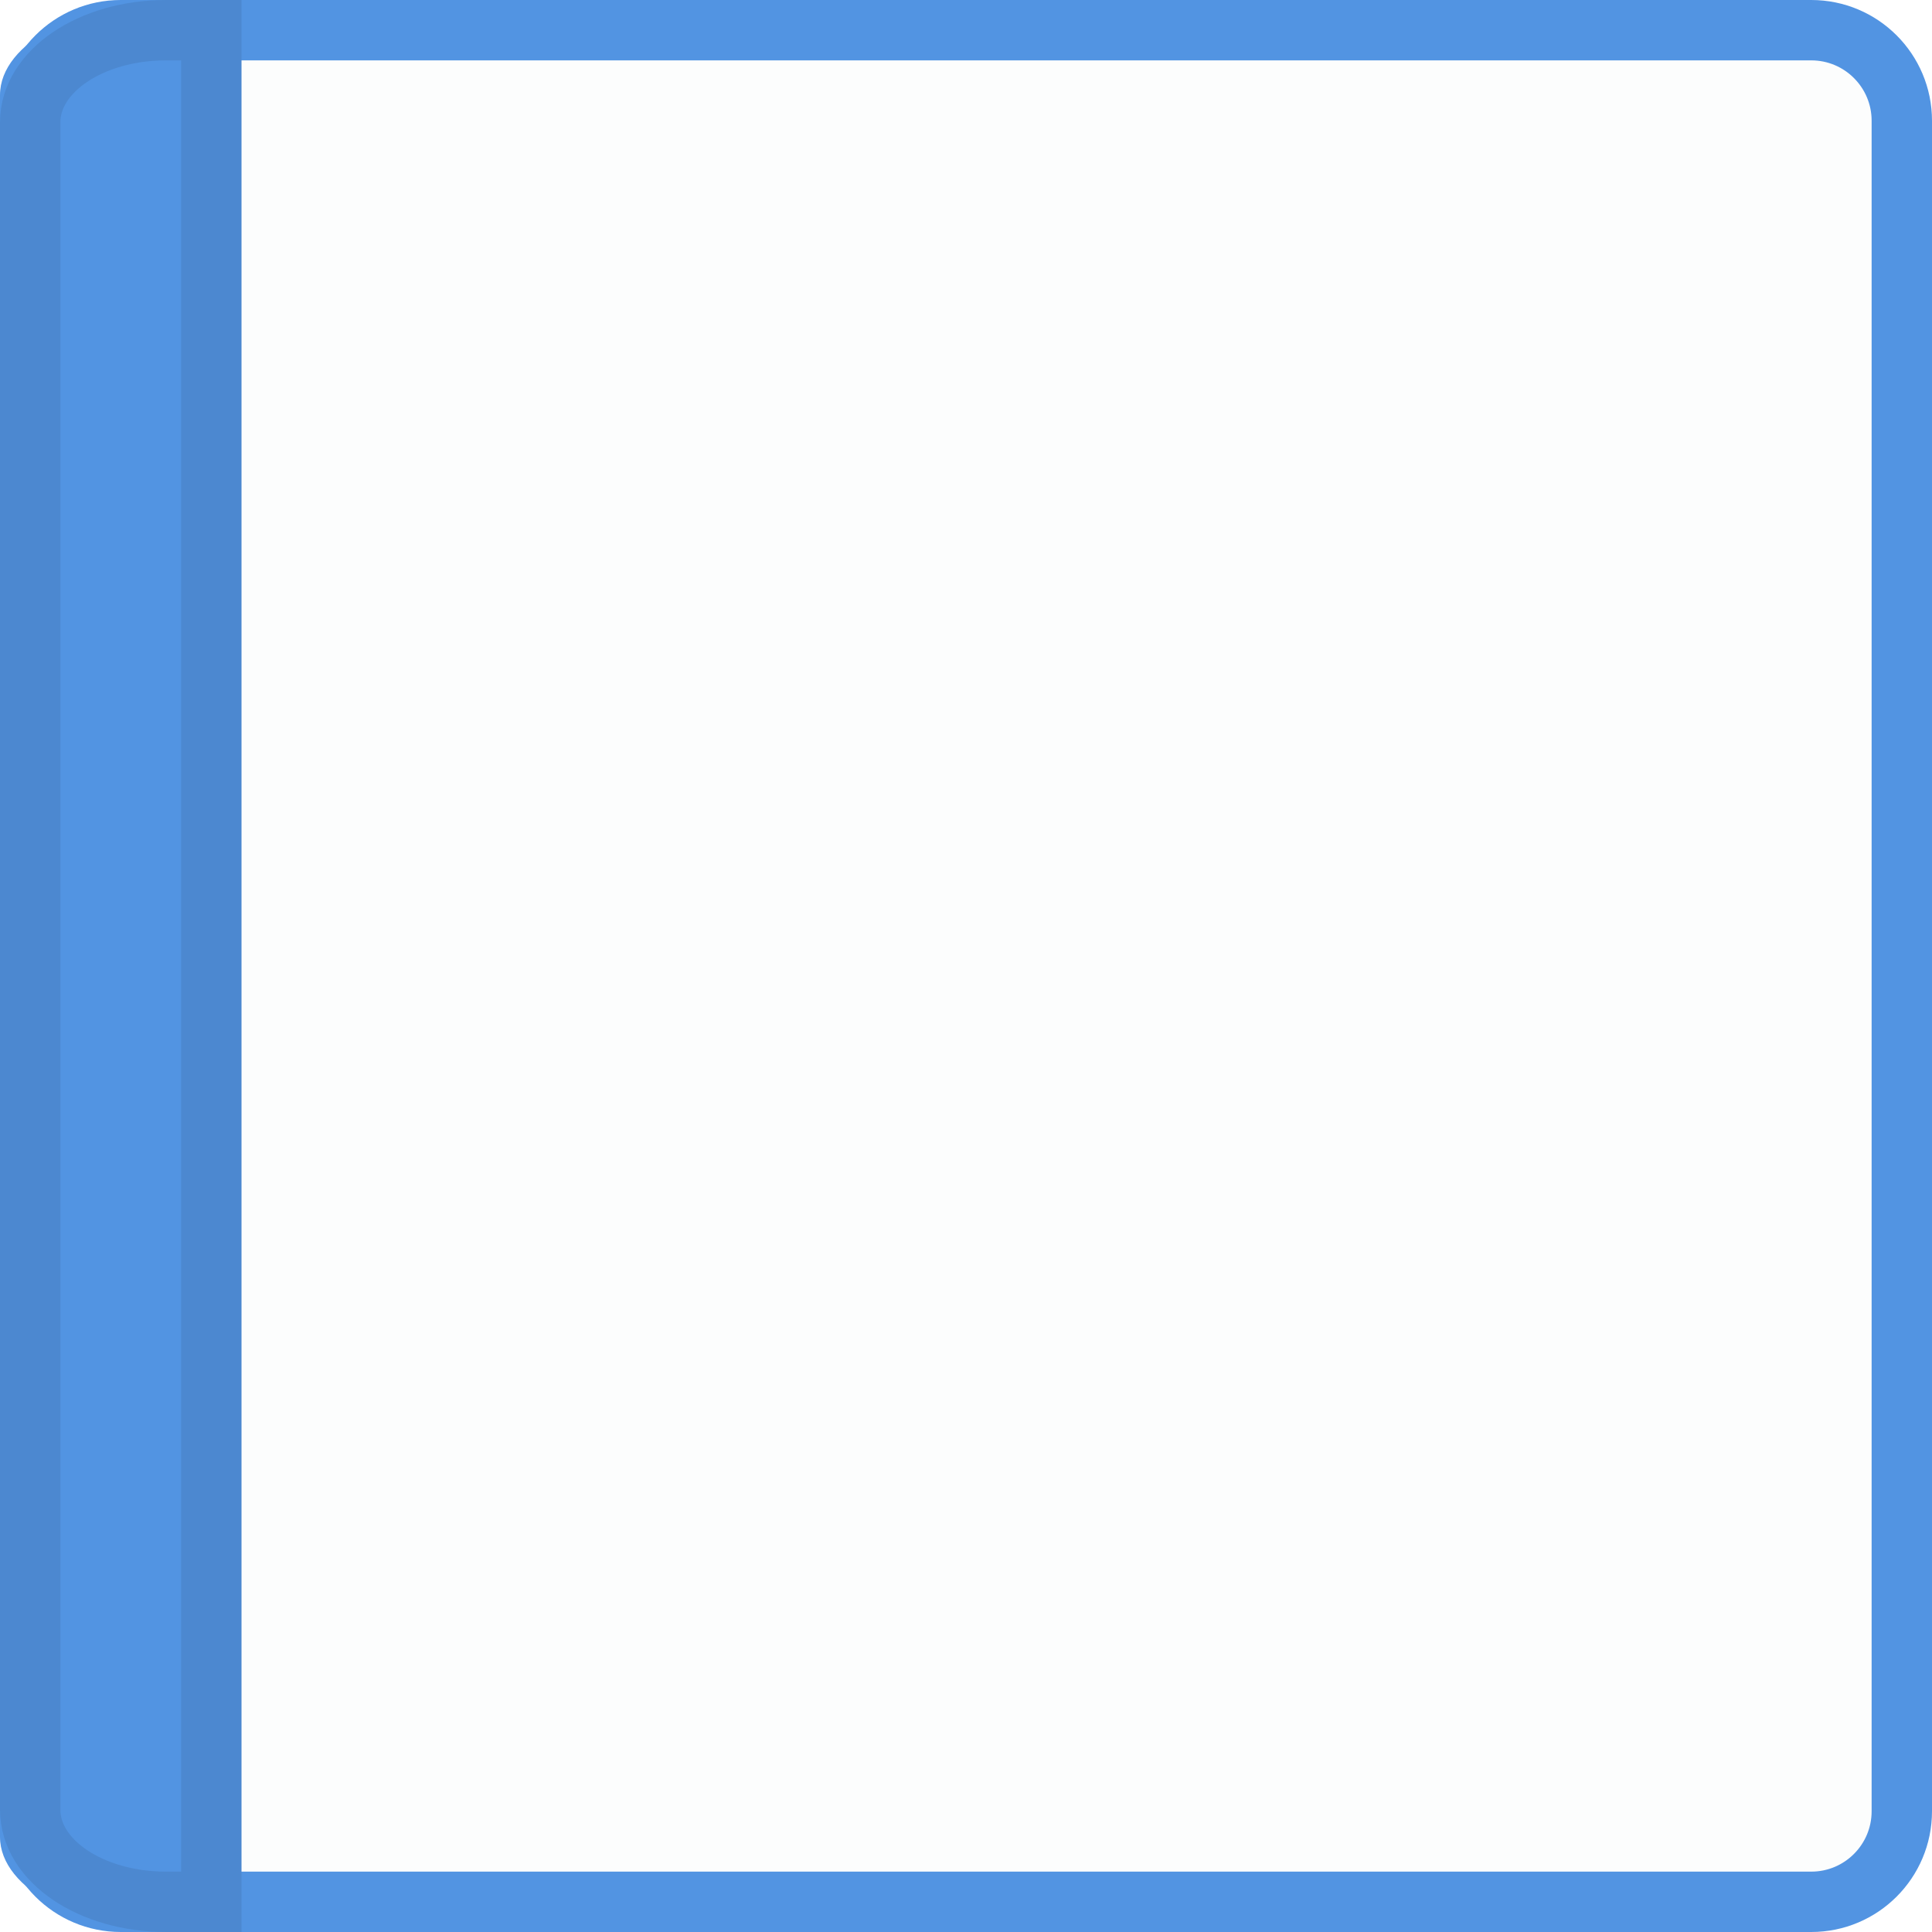
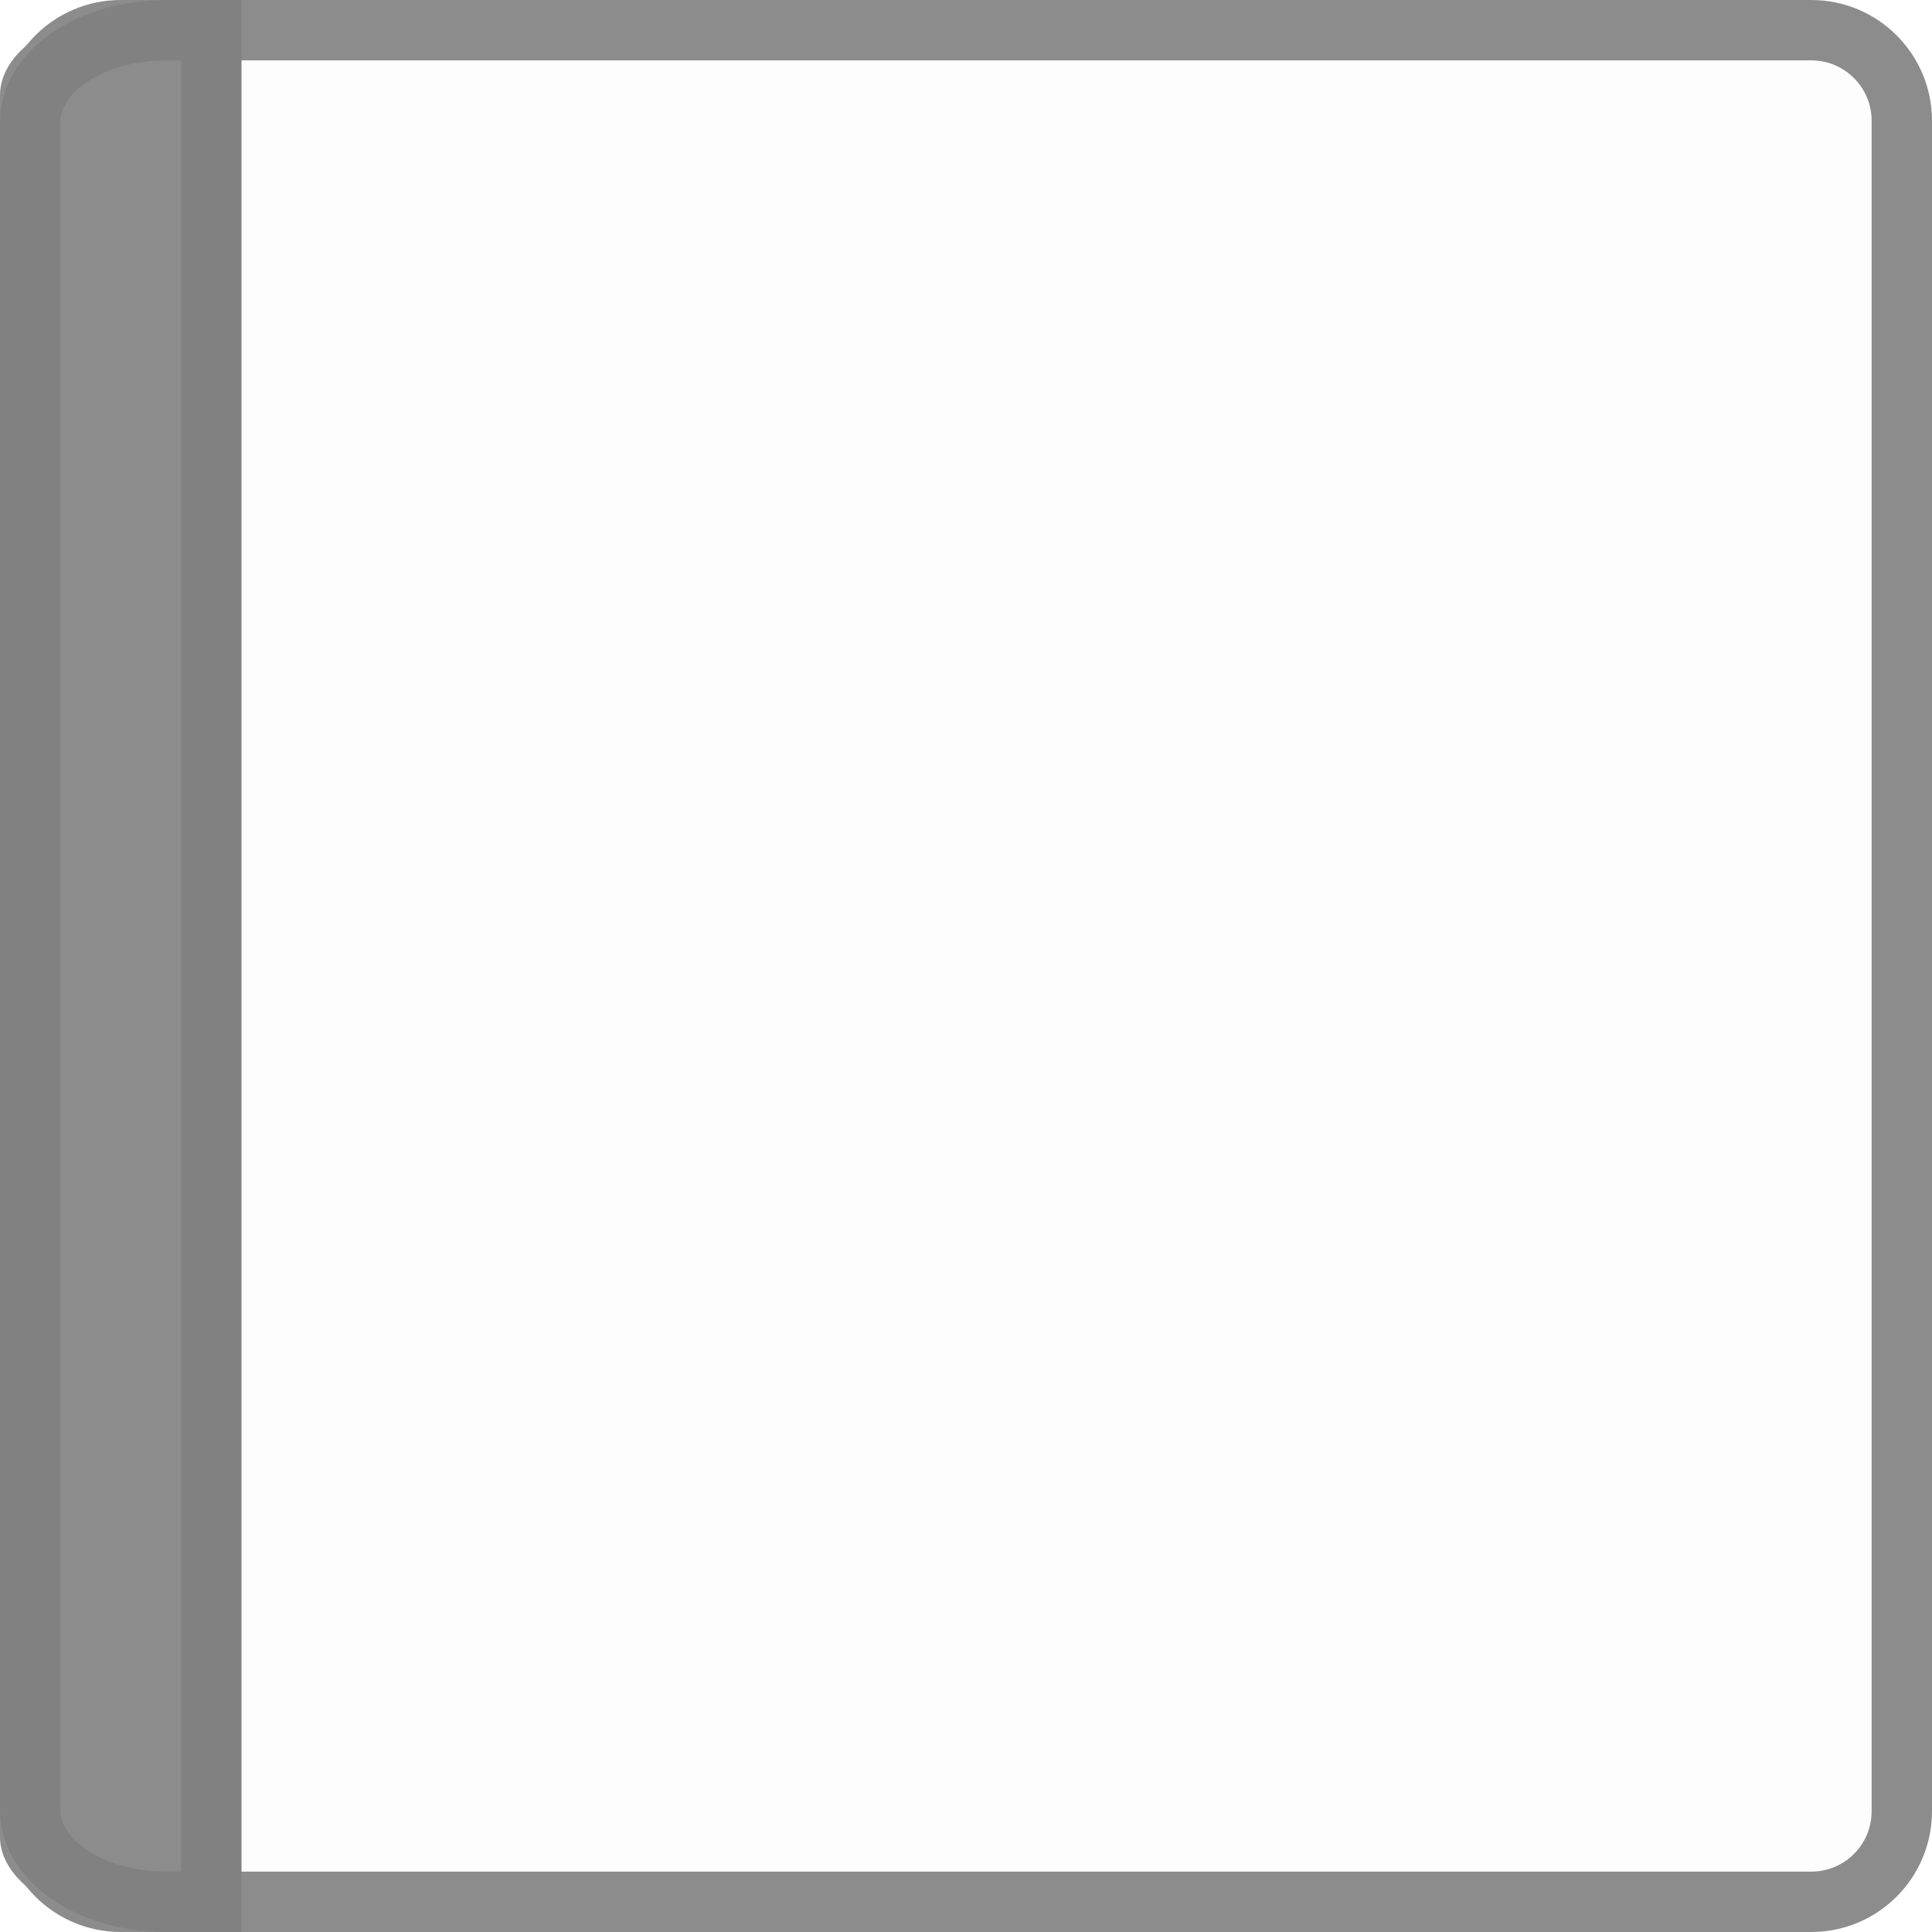
<svg xmlns="http://www.w3.org/2000/svg" xmlns:ns1="http://www.openswatchbook.org/uri/2009/osb" xmlns:xlink="http://www.w3.org/1999/xlink" width="32" height="32" viewBox="0 0 32 32" id="svg6621" version="1.1">
  <defs id="defs6623">
    <linearGradient id="selected_bg_color" ns1:paint="solid">
-       <stop style="stop-color:#5294e2;stop-opacity:1;" offset="0" id="stop4138" />
+       <stop style="stop-color:#8c8c8c;stop-opacity:1;" offset="0" id="stop4138" />
    </linearGradient>
    <linearGradient xlink:href="#selected_bg_color" id="linearGradient4140" x1="16" y1="1020.362" x2="16" y2="1052.362" gradientUnits="userSpaceOnUse" />
    <linearGradient xlink:href="#selected_bg_color" id="linearGradient4155" x1="2" y1="1020.362" x2="2" y2="1052.362" gradientUnits="userSpaceOnUse" gradientTransform="matrix(1.333333,0,0,1.032258,-0.6666669,-33.43105)" />
  </defs>
  <g id="layer1" transform="translate(0,-1020.362)">
-     <rect style="display:inline;opacity:1;fill:#fcfdfd;fill-opacity:1;stroke:url(#linearGradient4140);stroke-width:1;stroke-linecap:round;stroke-linejoin:miter;stroke-miterlimit:4;stroke-dasharray:none;stroke-dashoffset:0;stroke-opacity:1" id="rect4160" width="31" height="31" x="0.5" y="1020.862" rx="1.5" ry="1.5" />
+     <rect style="display:inline;opacity:1;fill:#fdfdfd;fill-opacity:1;stroke:url(#linearGradient4140);stroke-width:1;stroke-linecap:round;stroke-linejoin:miter;stroke-miterlimit:4;stroke-dasharray:none;stroke-dashoffset:0;stroke-opacity:1" id="rect4160" width="31" height="31" x="0.5" y="1020.862" rx="1.5" ry="1.5" />
    <path style="display:inline;opacity:1;fill:url(#linearGradient4155);fill-opacity:1;stroke:none;stroke-width:1;stroke-linecap:round;stroke-linejoin:miter;stroke-miterlimit:4;stroke-dasharray:none;stroke-dashoffset:0;stroke-opacity:1" d="m 3,1020.362 1,0 0,32 -1,0 c -1.662,0 -3,-0.703 -3,-1.575 l 0,-28.85 c 0,-0.873 1.338,-1.575 3,-1.575 z" id="rect4162-5" />
    <path style="display:inline;opacity:1;fill:none;fill-opacity:1;stroke:#000000;stroke-width:1;stroke-linecap:round;stroke-linejoin:miter;stroke-miterlimit:4;stroke-dasharray:none;stroke-dashoffset:0;stroke-opacity:0.081" d="m 2.75,1020.862 0.75,0 0,31 -0.75,0 c -1.247,0 -2.25,-0.68 -2.25,-1.526 l 0,-27.948 c 0,-0.845 1.004,-1.526 2.25,-1.526 z" id="rect4162-5-7" />
  </g>
</svg>
